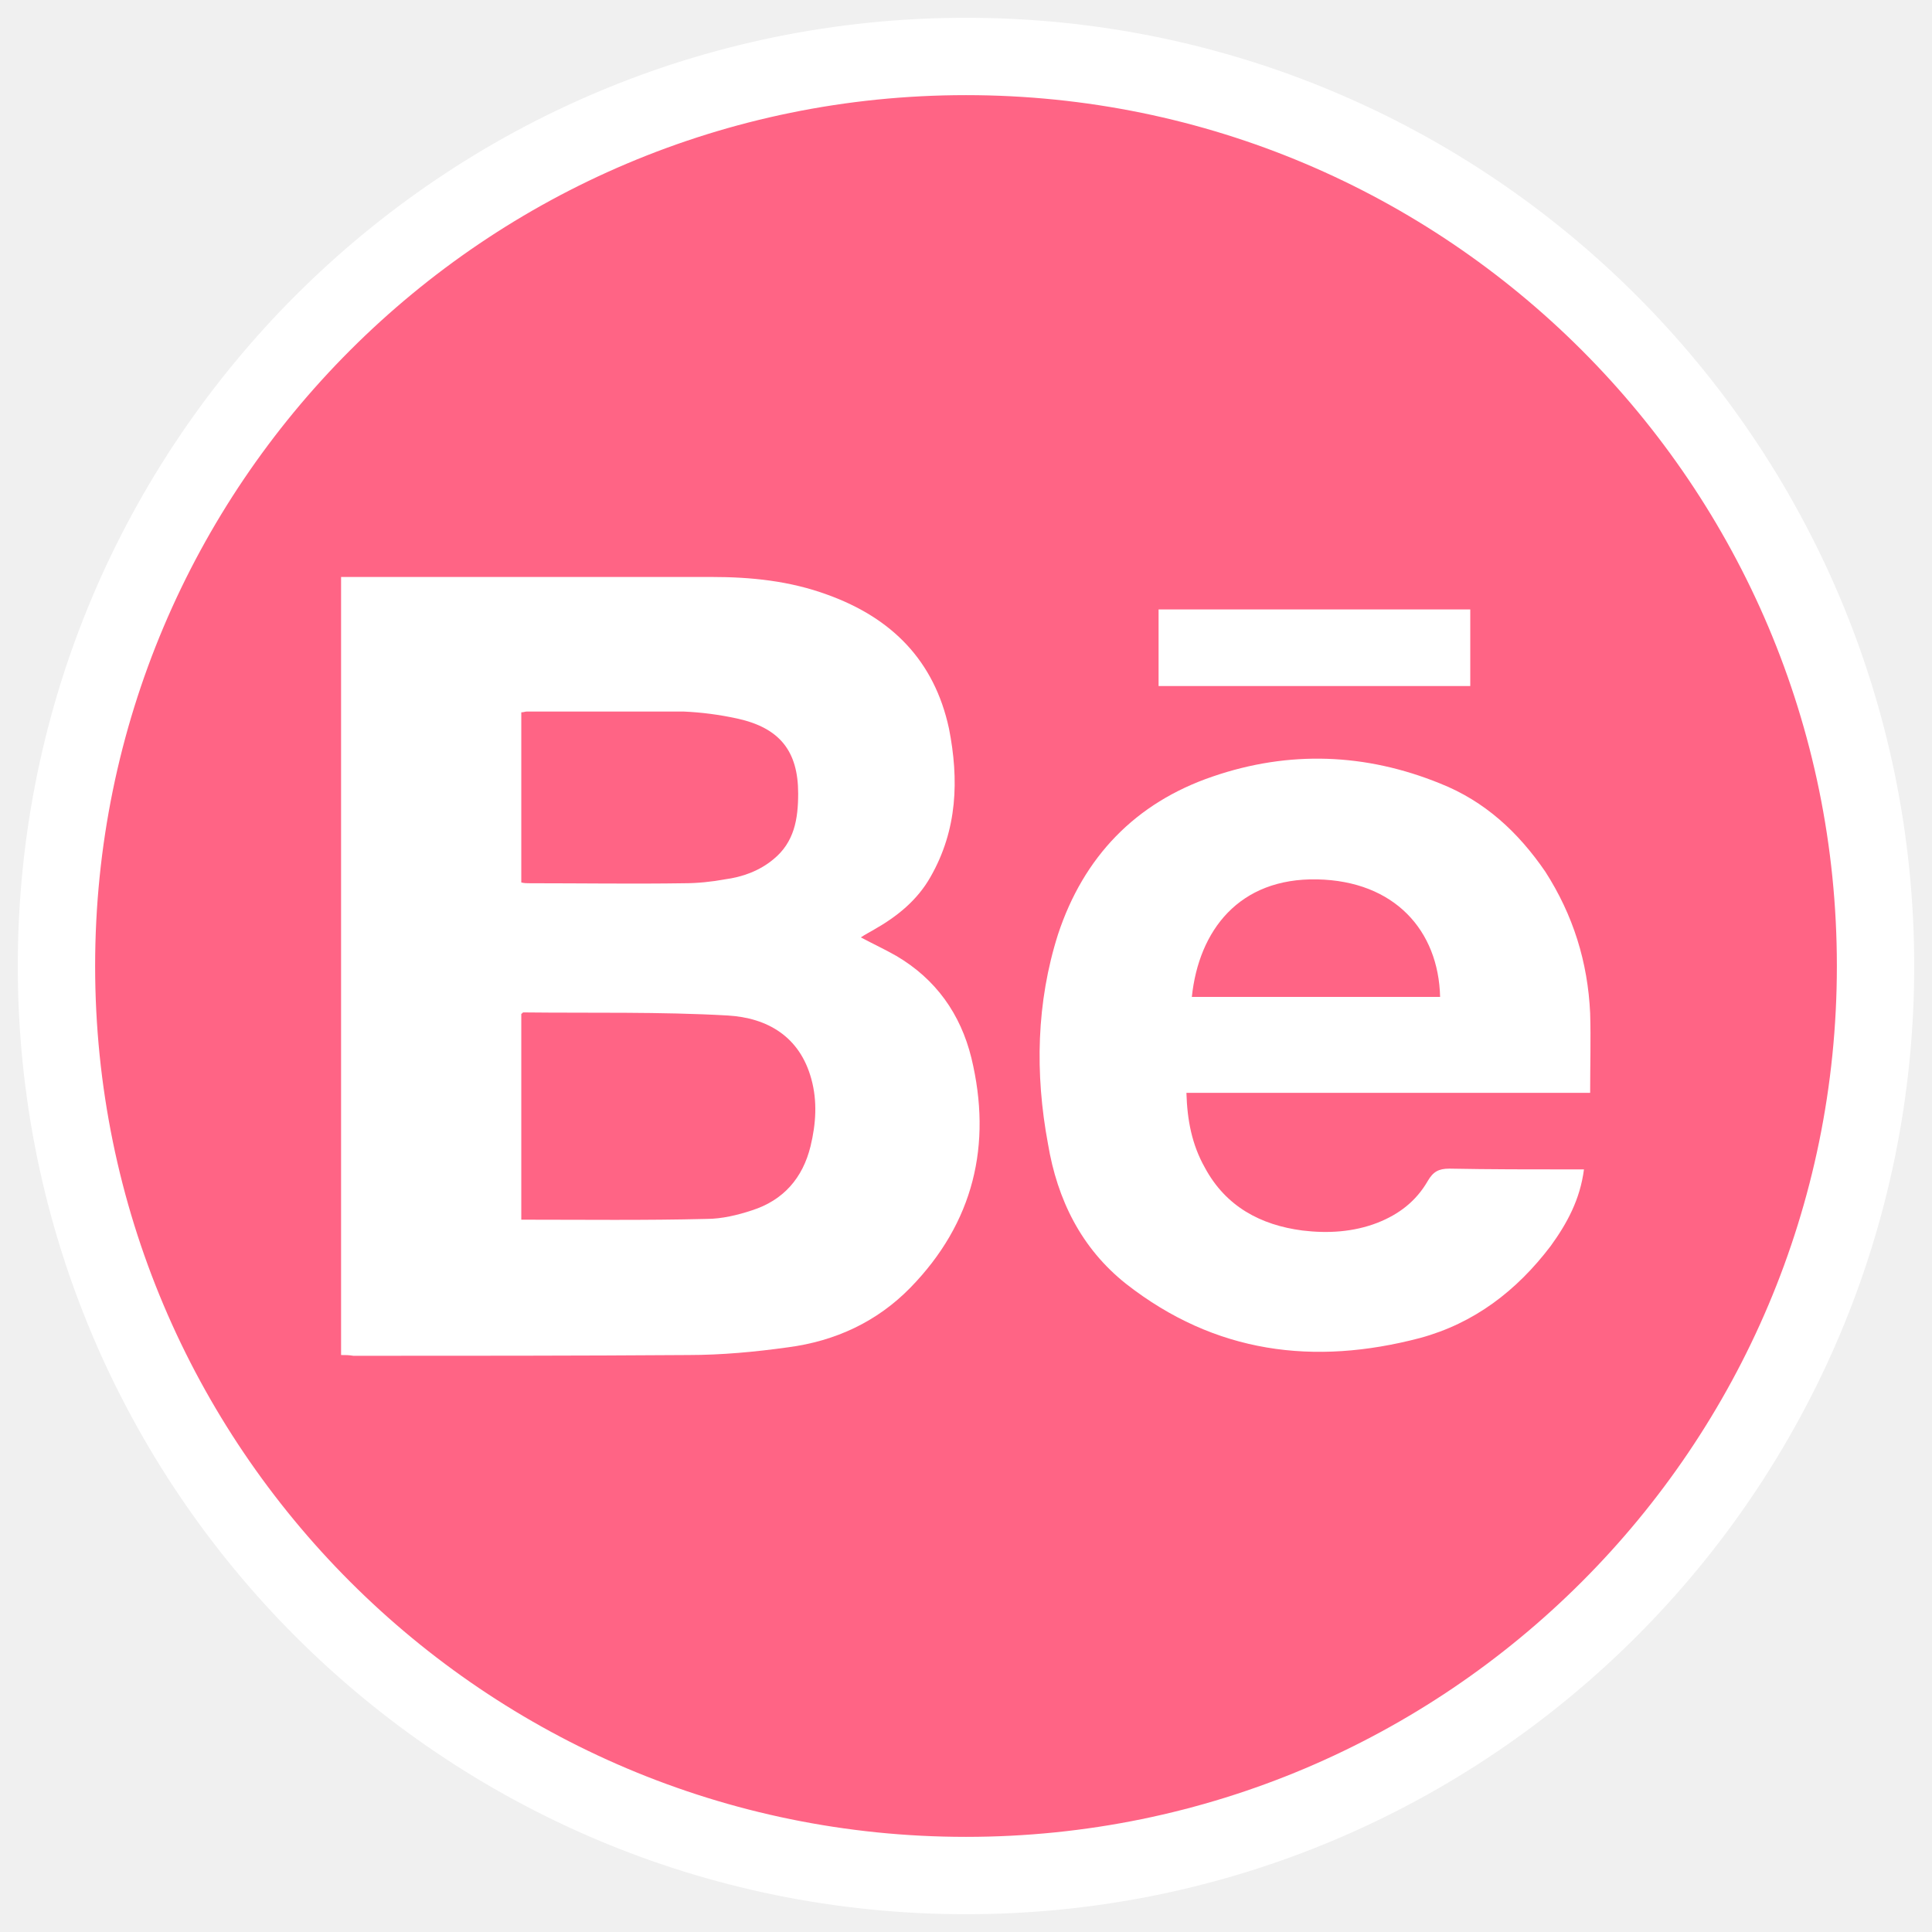
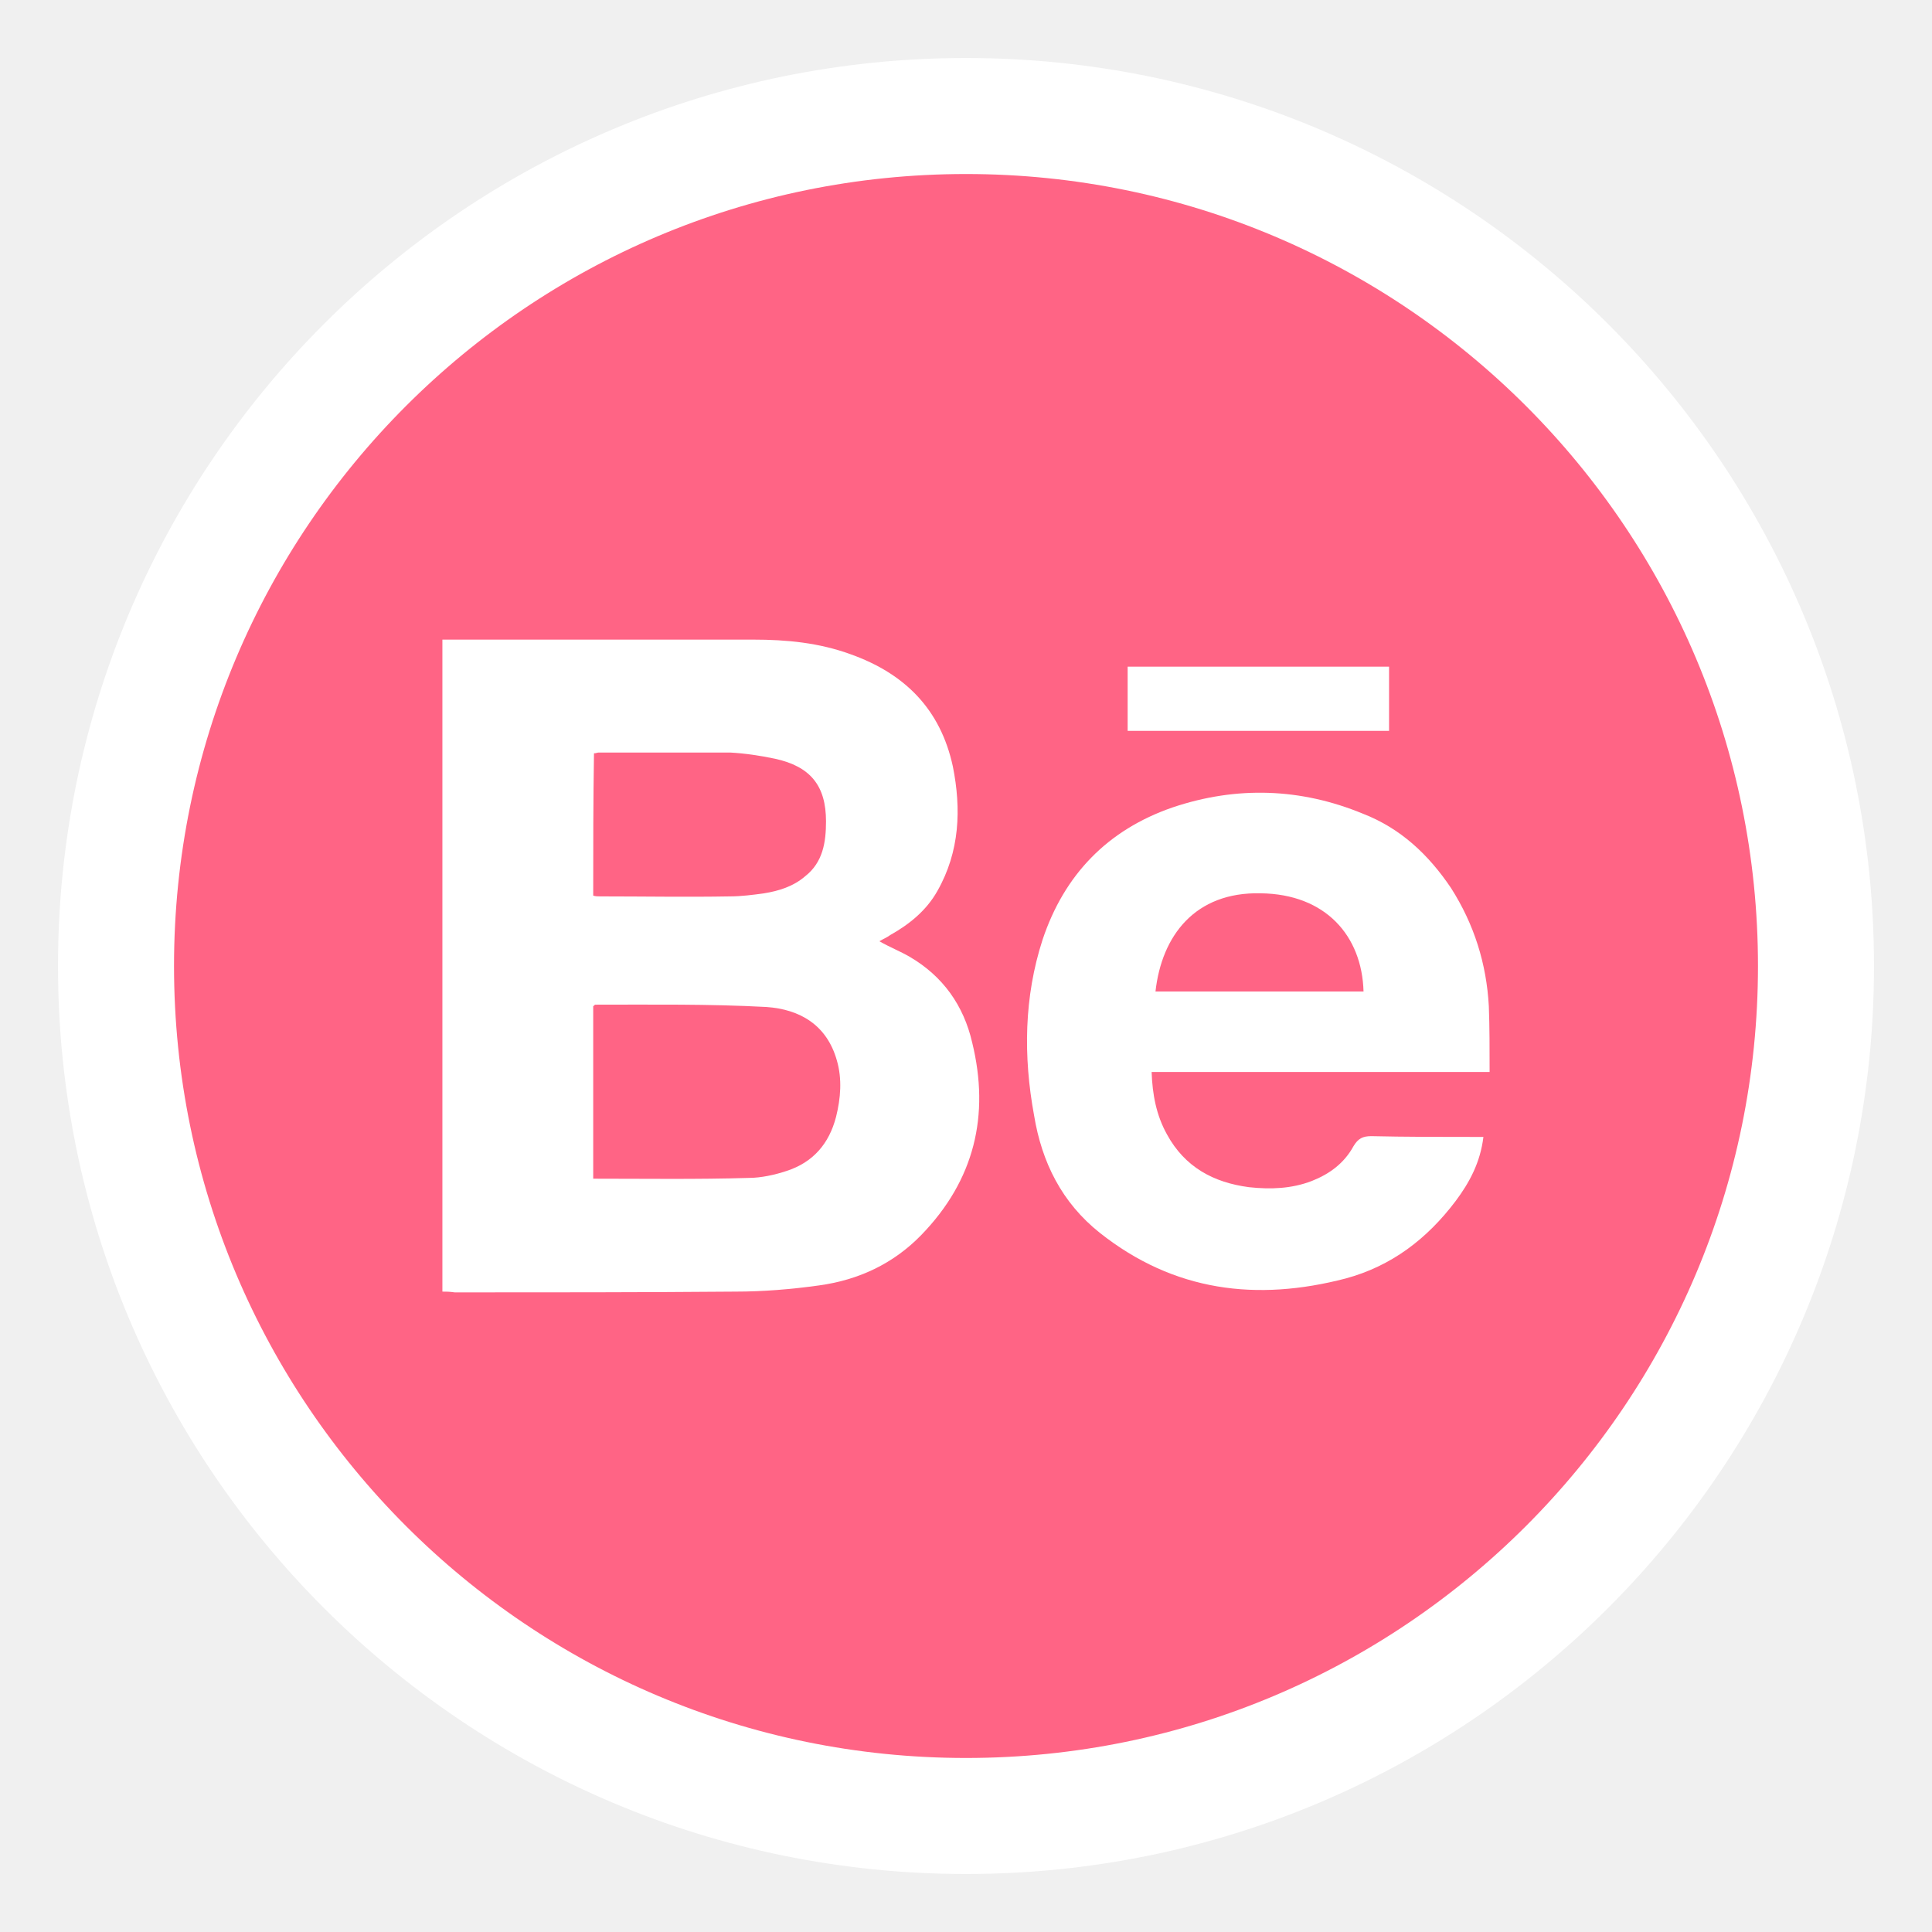
<svg xmlns="http://www.w3.org/2000/svg" version="1.1" id="Layer_1" x="0px" y="0px" viewBox="0 0 249.8 249.8" style="enable-background:new 0 0 249.8 249.8;" xml:space="preserve">
  <style type="text/css">
- 	.st0{fill:#FF6485;stroke:#FFFFFF;stroke-width:10;stroke-miterlimit:10;}
- 	.st1{fill:#A09F9F;stroke:url(#SVGID_1_);stroke-width:9;stroke-miterlimit:10;}
- 	.st2{fill:#FFFFFF;}
- 	.st3{fill:none;stroke:#F16485;stroke-width:5;stroke-miterlimit:10;}
- 	.st4{fill:#F16485;stroke:#F16485;stroke-width:1.551;stroke-miterlimit:10;}
- 	.st5{fill:#F16485;stroke:#FFFFFF;stroke-width:6;stroke-miterlimit:10;}
- 	.st6{fill:#F16485;}
- 	.st7{fill:none;stroke:#F16485;stroke-width:3;stroke-miterlimit:10;}
+ 	.st0{fill:#FF6485;stroke:#FFFFFF;stroke-width:15;stroke-miterlimit:10;}
+ 	.st1{fill:#FFFFFF;}
</style>
  <g>
-     <circle class="st0" cx="124.9" cy="124.9" r="117.6" />
+     <circle class="st0" cx="124.9" cy="124.9" r="109.9" />
  </g>
  <g>
-     <linearGradient id="SVGID_1_" gradientUnits="userSpaceOnUse" x1="-1124.331" y1="702.75" x2="-879.841" y2="702.75" gradientTransform="matrix(-1 0 0 1 -1244.66 -518.05)">
-       <stop offset="0" style="stop-color:#FFFFFF" />
-       <stop offset="0.995" style="stop-color:#F16485" />
-     </linearGradient>
-     <circle class="st1" cx="-242.7" cy="184.7" r="117.6" />
-   </g>
-   <path class="st2" d="M-204.4,242.7H-285c-10.9,0-19.9-9-19.9-19.9v-75.7c0-10.9,9-19.9,19.9-19.9h80.2c10.9,0,19.9,9,19.9,19.9v75.7  C-184.9,233.7-193.6,242.7-204.4,242.7z" />
-   <line class="st3" x1="-304.5" y1="159.9" x2="-184.9" y2="159.9" />
-   <circle class="st4" cx="-244.9" cy="186.9" r="31.9" />
-   <circle class="st5" cx="-244.9" cy="186.9" r="22.5" />
-   <rect x="-207.4" y="138.1" class="st6" width="14.6" height="14.6" />
-   <line class="st7" x1="-291.4" y1="129.5" x2="-291.4" y2="147.1" />
-   <line class="st7" x1="-286.1" y1="127.6" x2="-286.1" y2="147.1" />
-   <line class="st7" x1="-280.5" y1="127.6" x2="-280.5" y2="147.1" />
-   <g>
-     <path class="st2" d="M44.1,175.2c0-33.6,0-67,0-100.6c0.5,0,1,0,1.5,0c15.5,0,31,0,46.4,0c5.1,0,10.1,0.5,15,2.3   c8.3,3,13.8,8.5,15.7,17.3c1.3,6.6,1.1,13.1-2.4,19.2c-1.7,3-4.3,5.1-7.3,6.8c-0.5,0.3-1.1,0.6-1.7,1c1.7,0.9,3.2,1.6,4.6,2.4   c5.1,3,8.3,7.5,9.7,13.2c2.7,11.2,0.3,21.3-7.9,29.7c-4.3,4.4-9.7,6.9-15.8,7.7c-4.3,0.6-8.6,1-12.9,1c-14.4,0.1-28.9,0.1-43.3,0.1   C45.1,175.2,44.7,175.2,44.1,175.2z M67.4,131.1c0,8.9,0,17.7,0,26.6c8.1,0,16,0.1,24-0.1c1.9,0,4-0.5,5.8-1.1   c4.1-1.3,6.6-4.2,7.6-8.3c0.7-2.9,0.9-5.8,0.1-8.7c-1.5-5.5-5.7-7.9-10.8-8.2c-8.8-0.5-17.7-0.3-26.5-0.4   C67.6,131,67.5,131,67.4,131.1z M67.4,114.1c0.4,0.1,0.7,0.1,1.1,0.1c6.7,0,13.4,0.1,20,0c1.7,0,3.6-0.2,5.2-0.5   c2.3-0.3,4.5-1.1,6.3-2.6c2.7-2.2,3.2-5.2,3.2-8.5c0-5.5-2.4-8.5-7.9-9.7c-2.3-0.5-4.6-0.8-6.9-0.9c-6.7,0-13.5,0-20.3,0   c-0.2,0-0.4,0.1-0.7,0.1C67.4,99.4,67.4,106.7,67.4,114.1z" />
-     <path class="st2" d="M205.6,141.3c-17.3,0-34.6,0-52.2,0c0.1,3.5,0.7,6.7,2.4,9.7c2.7,5,7.2,7.4,12.6,8.1c3.3,0.4,6.6,0.2,9.7-1   c2.8-1.1,5-2.8,6.5-5.4c0.7-1.2,1.4-1.6,2.8-1.6c5.2,0.1,10.6,0.1,15.8,0.1c0.5,0,1,0,1.6,0c-0.5,3.9-2.2,7-4.3,9.9   c-4.4,5.8-9.9,10-16.9,11.9c-13.7,3.6-26.5,2-38-7c-5.8-4.6-8.9-10.9-10.1-18.1c-1.7-9.1-1.5-18.3,1.3-27.1c3.3-10,10-17,20-20.4   c9.9-3.4,19.8-3,29.4,0.9c5.8,2.3,10.1,6.3,13.6,11.4c3.6,5.6,5.5,11.7,5.8,18.3C205.7,134.3,205.6,137.7,205.6,141.3z    M186.2,128.9c-0.2-8.6-5.9-15-15.9-15.2c-10.1-0.2-15.3,6.6-16.2,15.2C164.8,128.9,175.4,128.9,186.2,128.9z" />
-     <path class="st2" d="M190.1,88.7c-13.5,0-26.9,0-40.3,0c0-3.3,0-6.6,0-9.9c13.4,0,26.8,0,40.3,0C190.1,82.1,190.1,85.4,190.1,88.7z   " />
+     <path class="st1" d="M57.2,167c0-28.2,0-56.1,0-84.3c0.4,0,0.8,0,1.3,0c13,0,26,0,38.9,0c4.3,0,8.5,0.4,12.6,1.9   c7,2.5,11.6,7.1,13.2,14.5c1.1,5.5,0.9,11-2,16.1c-1.4,2.5-3.6,4.3-6.1,5.7c-0.4,0.3-0.9,0.5-1.4,0.8c1.4,0.8,2.7,1.3,3.9,2   c4.3,2.5,7,6.3,8.1,11.1c2.3,9.4,0.3,17.8-6.6,24.9c-3.6,3.7-8.1,5.8-13.2,6.5c-3.6,0.5-7.2,0.8-10.8,0.8   c-12.1,0.1-24.2,0.1-36.3,0.1C58.1,167,57.7,167,57.2,167z M76.7,130.1c0,7.5,0,14.8,0,22.3c6.8,0,13.4,0.1,20.1-0.1   c1.6,0,3.4-0.4,4.9-0.9c3.4-1.1,5.5-3.5,6.4-7c0.6-2.4,0.8-4.9,0.1-7.3c-1.3-4.6-4.8-6.6-9.1-6.9c-7.4-0.4-14.8-0.3-22.2-0.3   C76.9,130,76.8,130,76.7,130.1z M76.7,115.8c0.3,0.1,0.6,0.1,0.9,0.1c5.6,0,11.2,0.1,16.8,0c1.4,0,3-0.2,4.4-0.4   c1.9-0.3,3.8-0.9,5.3-2.2c2.3-1.8,2.7-4.4,2.7-7.1c0-4.6-2-7.1-6.6-8.1c-1.9-0.4-3.9-0.7-5.8-0.8c-5.6,0-11.3,0-17,0   c-0.2,0-0.3,0.1-0.6,0.1C76.7,103.5,76.7,109.6,76.7,115.8z" />
+     <path class="st1" d="M192.6,138.6c-14.5,0-29,0-43.7,0c0.1,2.9,0.6,5.6,2,8.1c2.3,4.2,6,6.2,10.6,6.8c2.8,0.3,5.5,0.2,8.1-0.8   c2.3-0.9,4.2-2.3,5.4-4.5c0.6-1,1.2-1.3,2.3-1.3c4.4,0.1,8.9,0.1,13.2,0.1c0.4,0,0.8,0,1.3,0c-0.4,3.3-1.8,5.9-3.6,8.3   c-3.7,4.9-8.3,8.4-14.2,10c-11.5,3-22.2,1.7-31.8-5.9c-4.9-3.9-7.5-9.1-8.5-15.2c-1.4-7.6-1.3-15.3,1.1-22.7   c2.8-8.4,8.4-14.2,16.8-17.1c8.3-2.8,16.6-2.5,24.6,0.8c4.9,1.9,8.5,5.3,11.4,9.6c3,4.7,4.6,9.8,4.9,15.3   C192.6,132.7,192.6,135.6,192.6,138.6z M176.3,128.2c-0.2-7.2-4.9-12.6-13.3-12.7c-8.5-0.2-12.8,5.5-13.6,12.7   C158.4,128.2,167.2,128.2,176.3,128.2z" />
+     <path class="st1" d="M179.6,94.5c-11.3,0-22.5,0-33.8,0c0-2.8,0-5.5,0-8.3c11.2,0,22.5,0,33.8,0C179.6,89,179.6,91.8,179.6,94.5z" />
  </g>
</svg>
